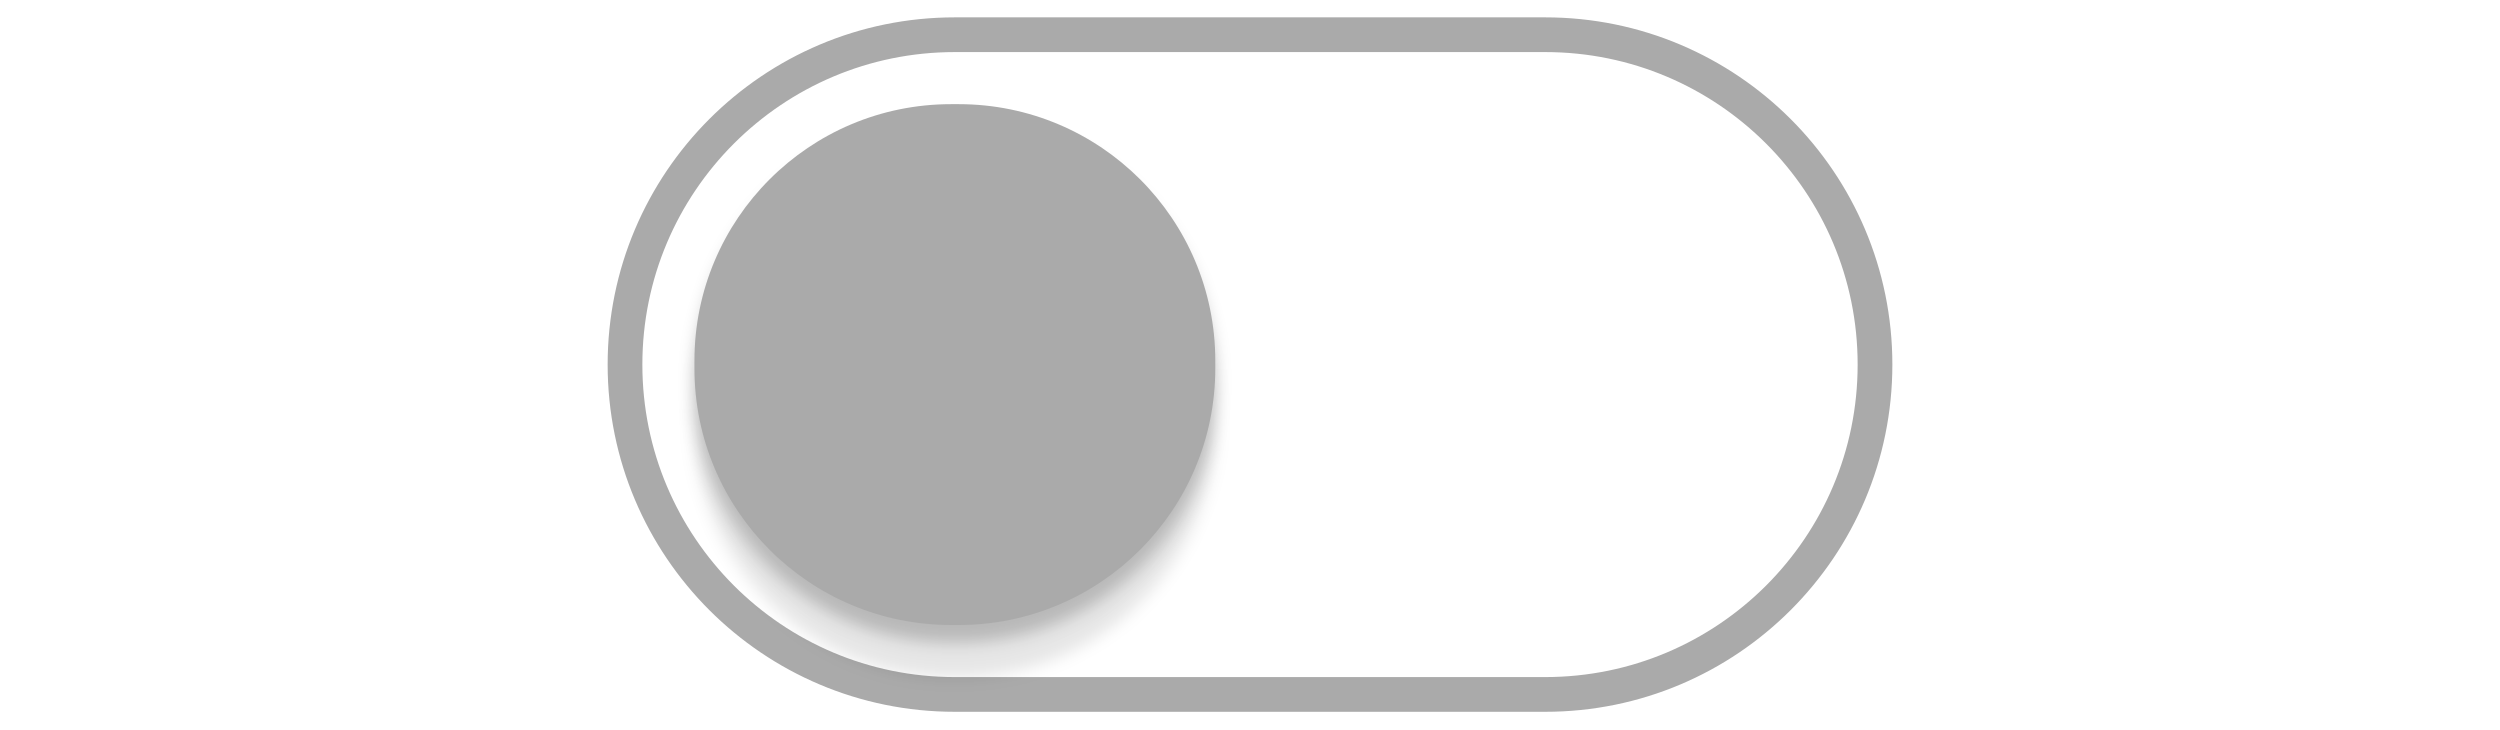
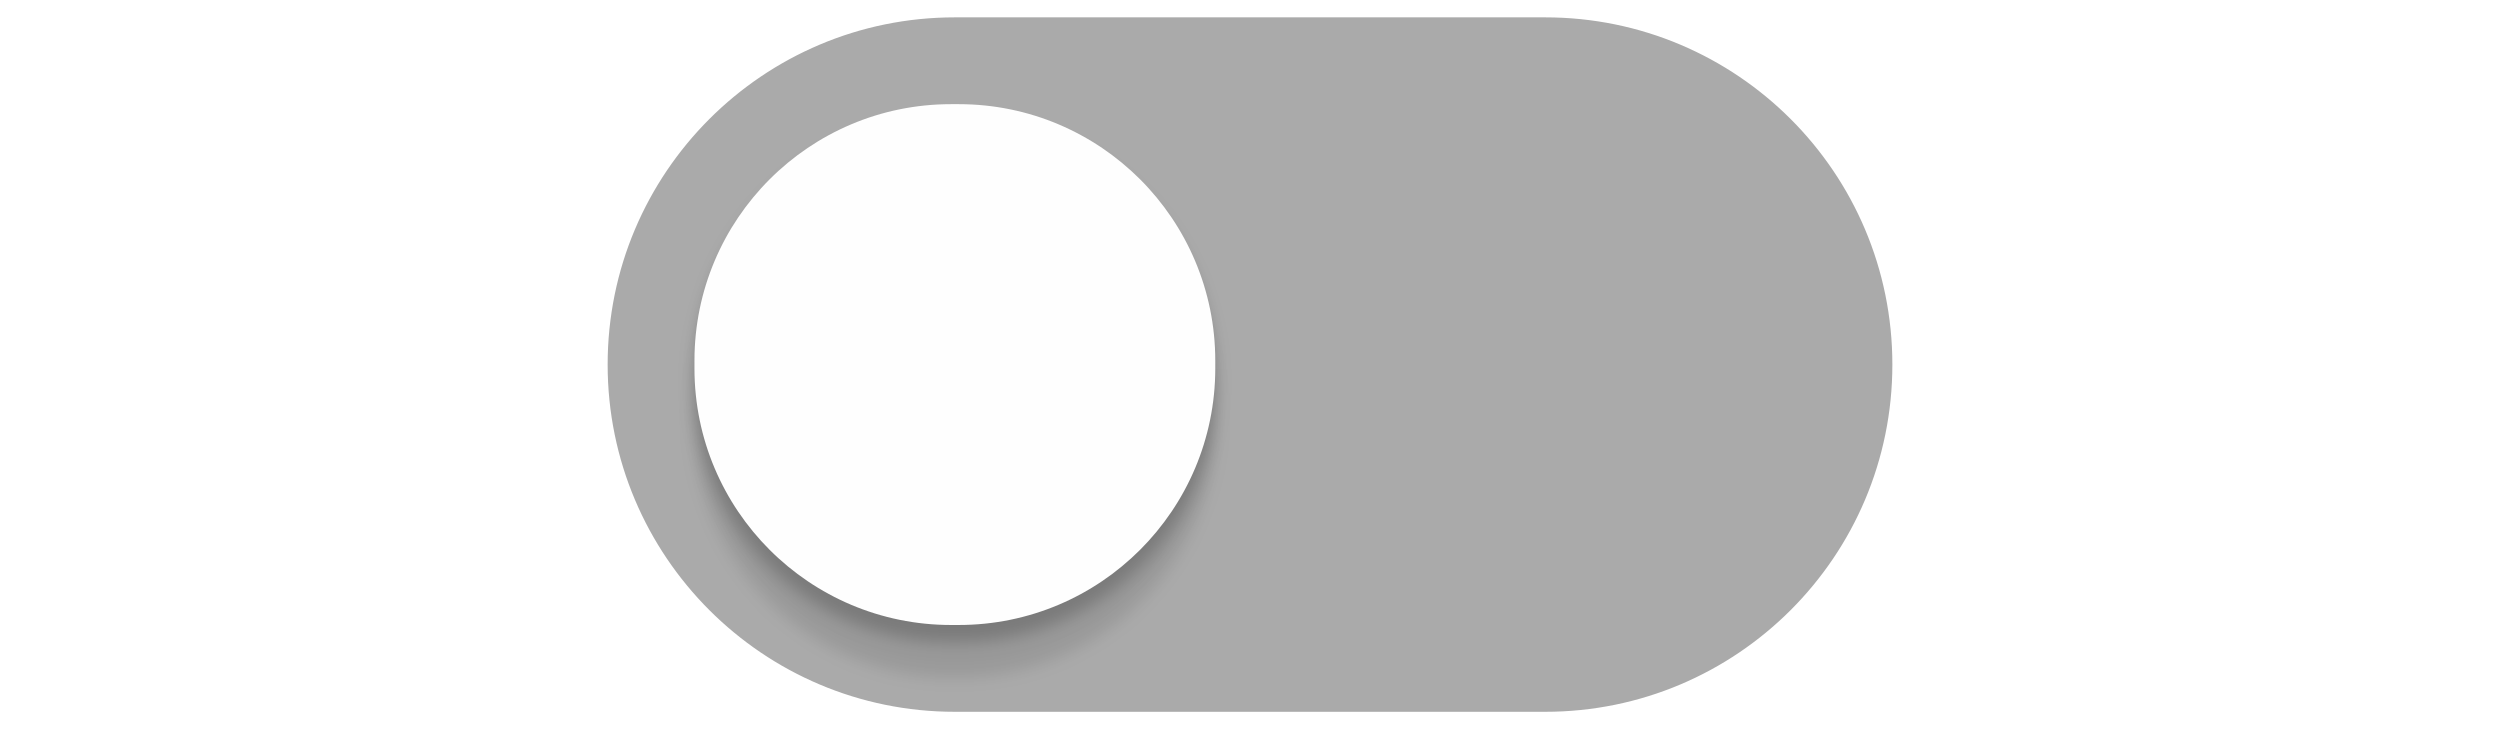
<svg xmlns="http://www.w3.org/2000/svg" xmlns:xlink="http://www.w3.org/1999/xlink" width="72" height="21" id="svg2857" version="1.1">
  <defs id="defs2859">
    <linearGradient id="linearGradient3864">
      <stop style="stop-color:#a248af;stop-opacity:1;" offset="0" id="stop3866" />
      <stop style="stop-color:#a86ab1;stop-opacity:1;" offset="1" id="stop3868" />
    </linearGradient>
    <clipPath clipPathUnits="userSpaceOnUse" id="clipPath3860">
      <rect style="opacity:0.7;color:#000000;fill:#000000;fill-opacity:1;fill-rule:nonzero;stroke:none;stroke-width:2;marker:none;visibility:visible;display:inline;overflow:visible;enable-background:new" id="rect3862" width="72" height="21" x="0" y="0" ry="10.5" />
    </clipPath>
    <linearGradient xlink:href="#linearGradient3864" id="linearGradient3870" x1="464.643" y1="783.362" x2="464.643" y2="803.362" gradientUnits="userSpaceOnUse" gradientTransform="translate(-444.6429,-782.3622)" />
    <linearGradient xlink:href="#linearGradient3864" id="linearGradient3789" gradientUnits="userSpaceOnUse" gradientTransform="translate(-444.6429,-782.3622)" x1="464.643" y1="783.362" x2="464.643" y2="803.362" />
    <linearGradient xlink:href="#linearGradient3864" id="linearGradient3808" gradientUnits="userSpaceOnUse" gradientTransform="translate(-444.6429,-782.3622)" x1="464.643" y1="783.362" x2="464.643" y2="803.362" />
    <filter style="color-interpolation-filters:sRGB" id="filter930" x="-0.036" width="1.072" y="-0.036" height="1.072">
      <feGaussianBlur stdDeviation="0.225" id="feGaussianBlur932" />
    </filter>
  </defs>
  <g id="layer1" transform="translate(-444.6429,-782.3622)">
    <path style="fill:none;fill-opacity:1;opacity:1" d="M 18.02 10.914 A 9.5 9.5 0 0 0 18 11.5 A 9.5 9.5 0 0 0 27.5 21 L 35 21 L 37 21 L 44.5 21 A 9.5 9.5 0 0 0 54 11.5 A 9.5 9.5 0 0 0 53.98 11.086 A 9.5 9.5 0 0 1 44.5 20 L 37 20 L 35 20 L 27.5 20 A 9.5 9.5 0 0 1 18.02 10.914 z " transform="translate(444.6429,782.3622)" id="path900" />
-     <path style="fill:none;fill-opacity:0.576;stroke:#aaaaaa;stroke-opacity:1" d="m 472.143,783.362 a 9.5,9.5 0 0 0 -9.5,9.5 9.5,9.5 0 0 0 9.5,9.5 h 7.5 2 7.5 a 9.5,9.5 0 0 0 9.5,-9.5 9.5,9.5 0 0 0 -9.5,-9.5 h -7.5 -2 z" id="path872" />
+     <path style="fill:#aaaaaa;fill-opacity:1;stroke:#aaaaaa;stroke-opacity:1" d="m 472.143,783.362 a 9.5,9.5 0 0 0 -9.5,9.5 9.5,9.5 0 0 0 9.5,9.5 h 7.5 2 7.5 a 9.5,9.5 0 0 0 9.5,-9.5 9.5,9.5 0 0 0 -9.5,-9.5 h -7.5 -2 z" id="path872" />
    <rect style="color:#000000;display:inline;overflow:visible;visibility:visible;opacity:1;fill:#000000;fill-opacity:0.1;fill-rule:nonzero;stroke:none;stroke-width:1.765;stroke-opacity:1;marker:none;filter:url(#filter930);enable-background:new" id="rect934" width="15" height="15" x="464.643" y="786.862" ry="7.392" />
    <rect ry="7.392" y="785.862" x="464.643" height="15" width="15" id="rect912" style="color:#000000;display:inline;overflow:visible;visibility:visible;opacity:1;fill:#000000;fill-opacity:0.2;fill-rule:nonzero;stroke:none;stroke-width:1.765;stroke-opacity:1;marker:none;filter:url(#filter930);enable-background:new" />
-     <rect style="color:#000000;display:inline;overflow:visible;visibility:visible;opacity:1;fill:#aaaaaa;fill-opacity:1;fill-rule:nonzero;stroke:none;stroke-width:1.765;stroke-opacity:1;marker:none;enable-background:new" id="rect3872" width="15" height="15" x="464.643" y="785.362" ry="7.392" />
+     <rect style="color:#000000;display:inline;overflow:visible;visibility:visible;opacity:1;fill:#fefefe;fill-opacity:1;fill-rule:nonzero;stroke:none;stroke-width:1.765;stroke-opacity:1;marker:none;enable-background:new" id="rect3872" width="15" height="15" x="464.643" y="785.362" ry="7.392" />
    <path style="fill:none;fill-opacity:1" d="M 27.5 1 A 9.5 9.5 0 0 0 18 10.5 A 9.5 9.5 0 0 0 18.02 10.914 A 9.5 9.5 0 0 1 27.5 2 L 35 2 L 37 2 L 44.5 2 A 9.5 9.5 0 0 1 53.98 11.086 A 9.5 9.5 0 0 0 54 10.5 A 9.5 9.5 0 0 0 44.5 1 L 37 1 L 35 1 L 27.5 1 z " transform="translate(444.6429,782.3622)" id="path902" />
    <path style="color:#000000;display:inline;overflow:visible;visibility:visible;opacity:1;fill:none;fill-opacity:0.2;fill-rule:nonzero;stroke:none;stroke-width:1.765;stroke-opacity:1;marker:none;enable-background:new" d="m 472.035,785.362 c -4.095,0 -7.393,3.297 -7.393,7.393 v 0.215 c 0,0.133 0.013,0.262 0.019,0.393 0.204,-3.91 3.41,-7 7.373,-7 h 0.215 c 3.963,0 7.169,3.09 7.373,7 0.007,-0.131 0.019,-0.26 0.019,-0.393 v -0.215 c 0,-4.095 -3.297,-7.393 -7.393,-7.393 z" id="rect936" />
  </g>
</svg>
